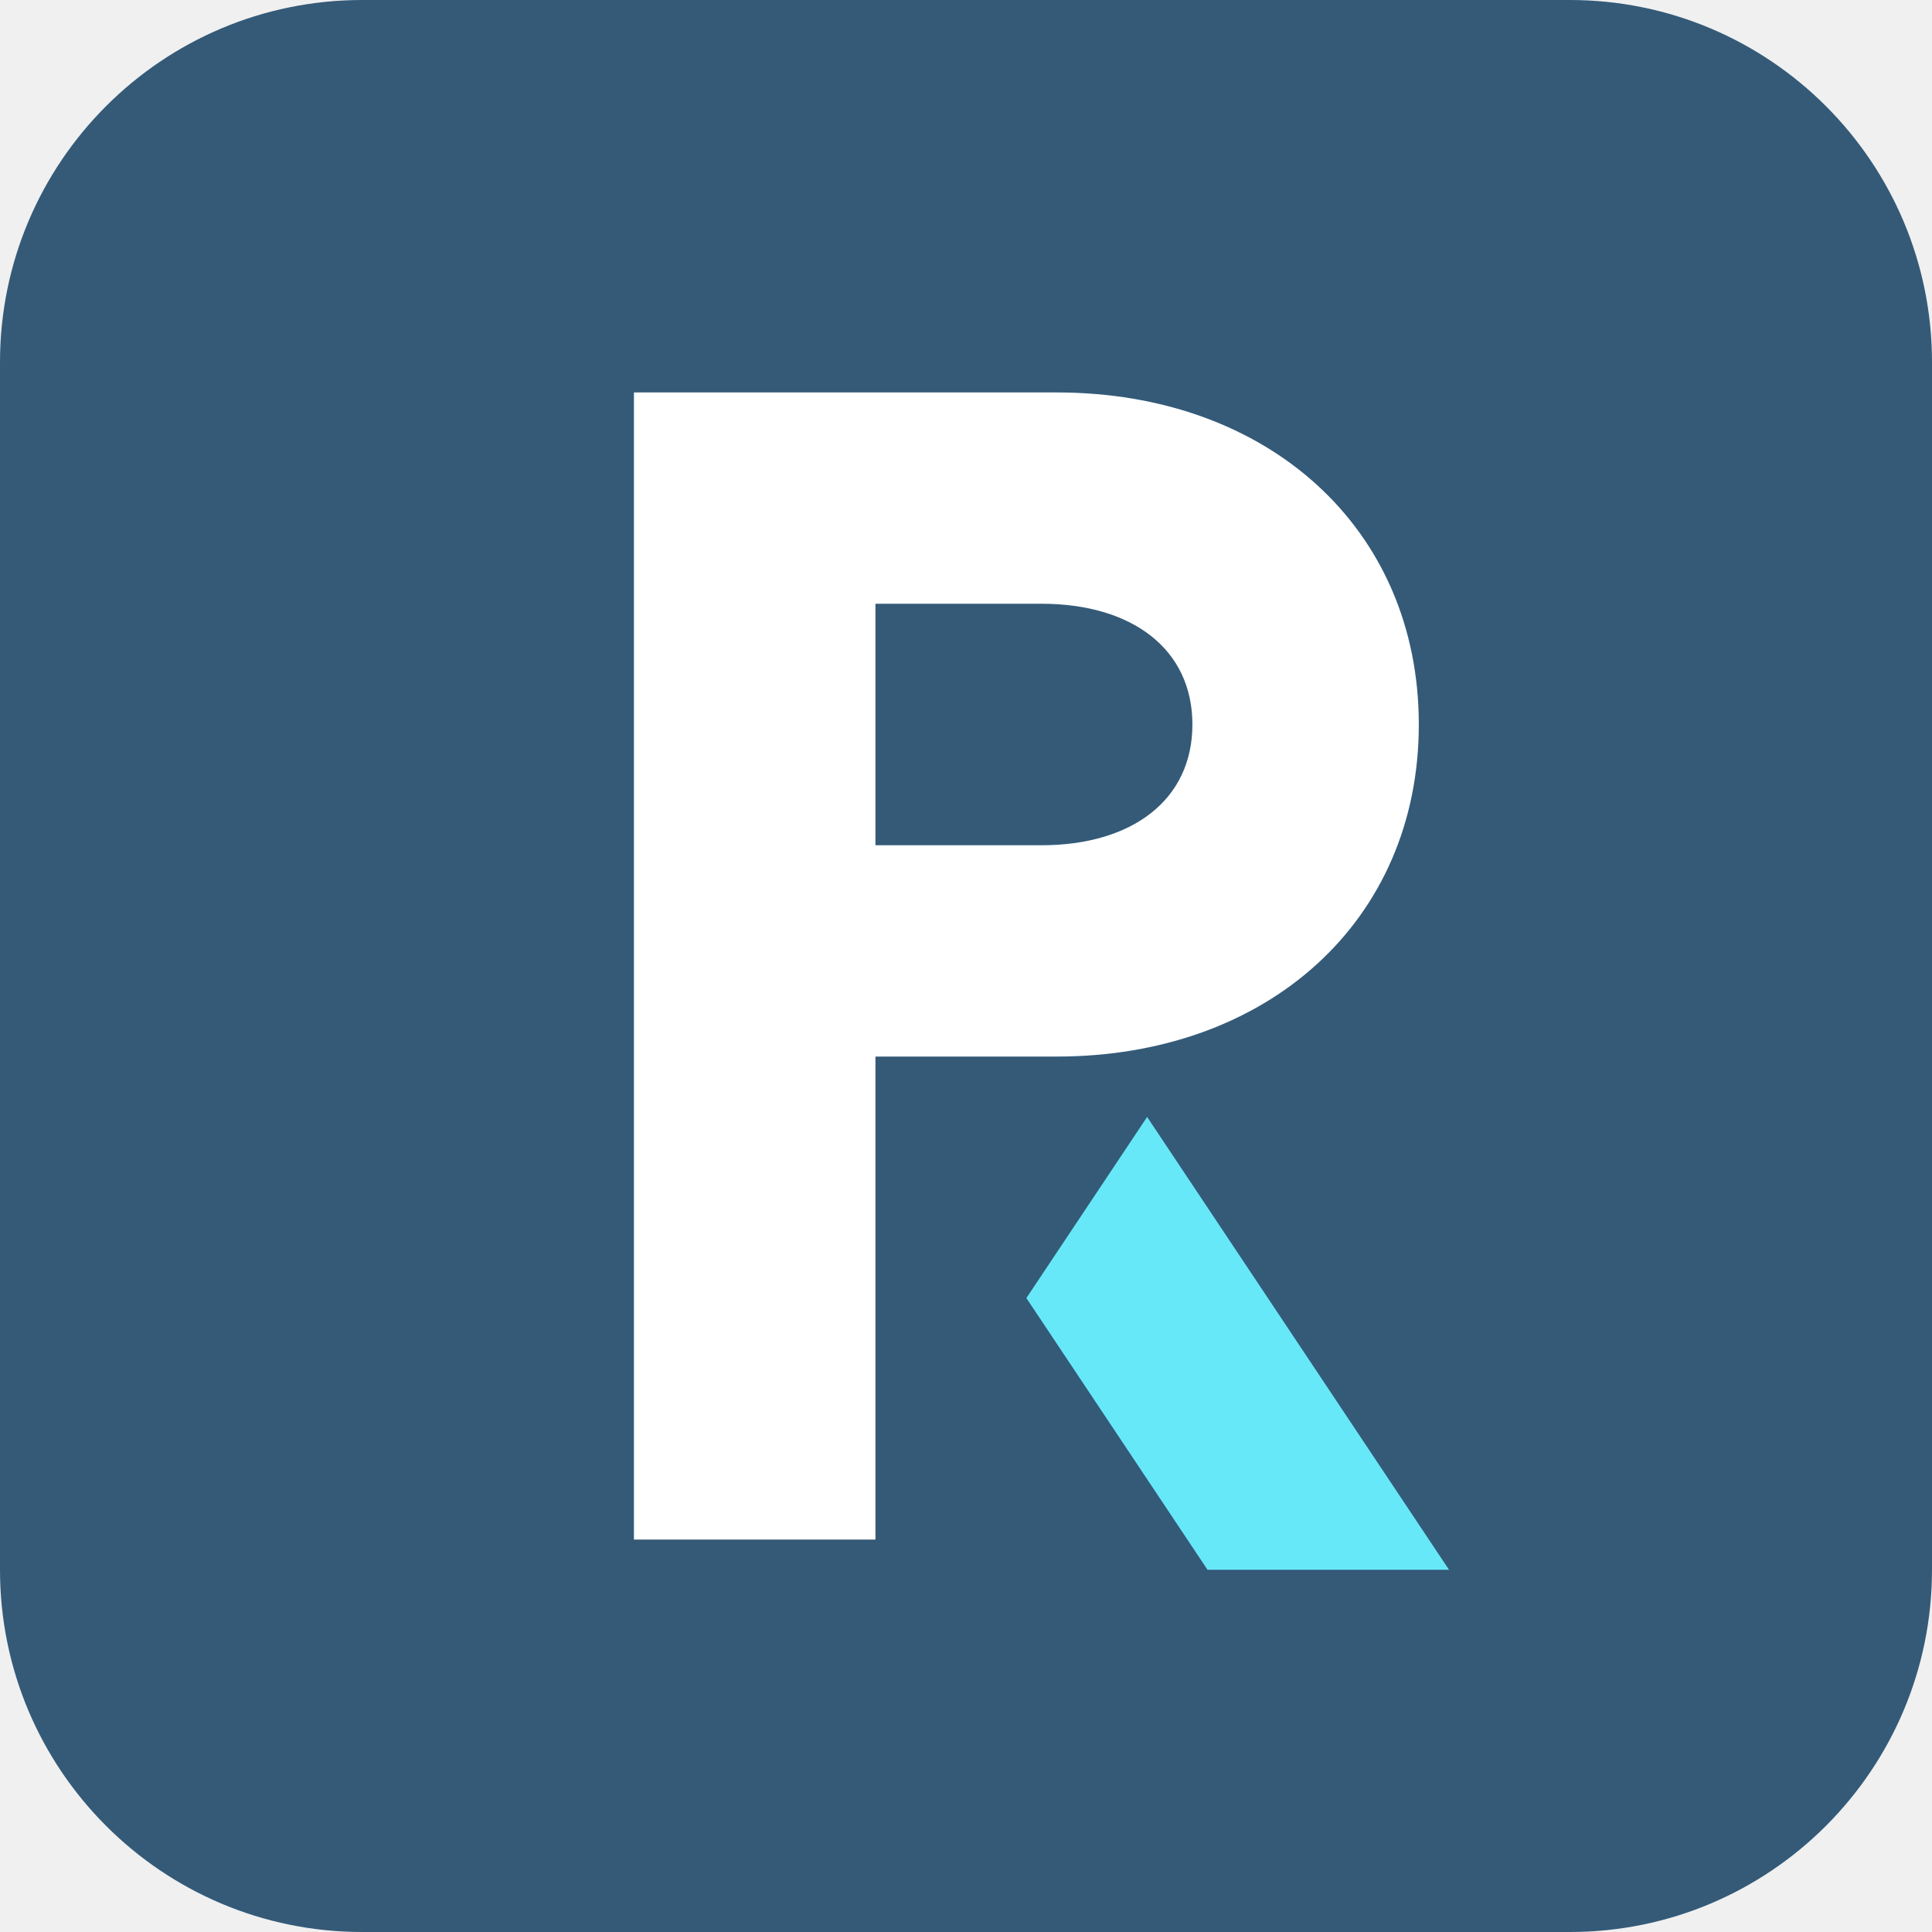
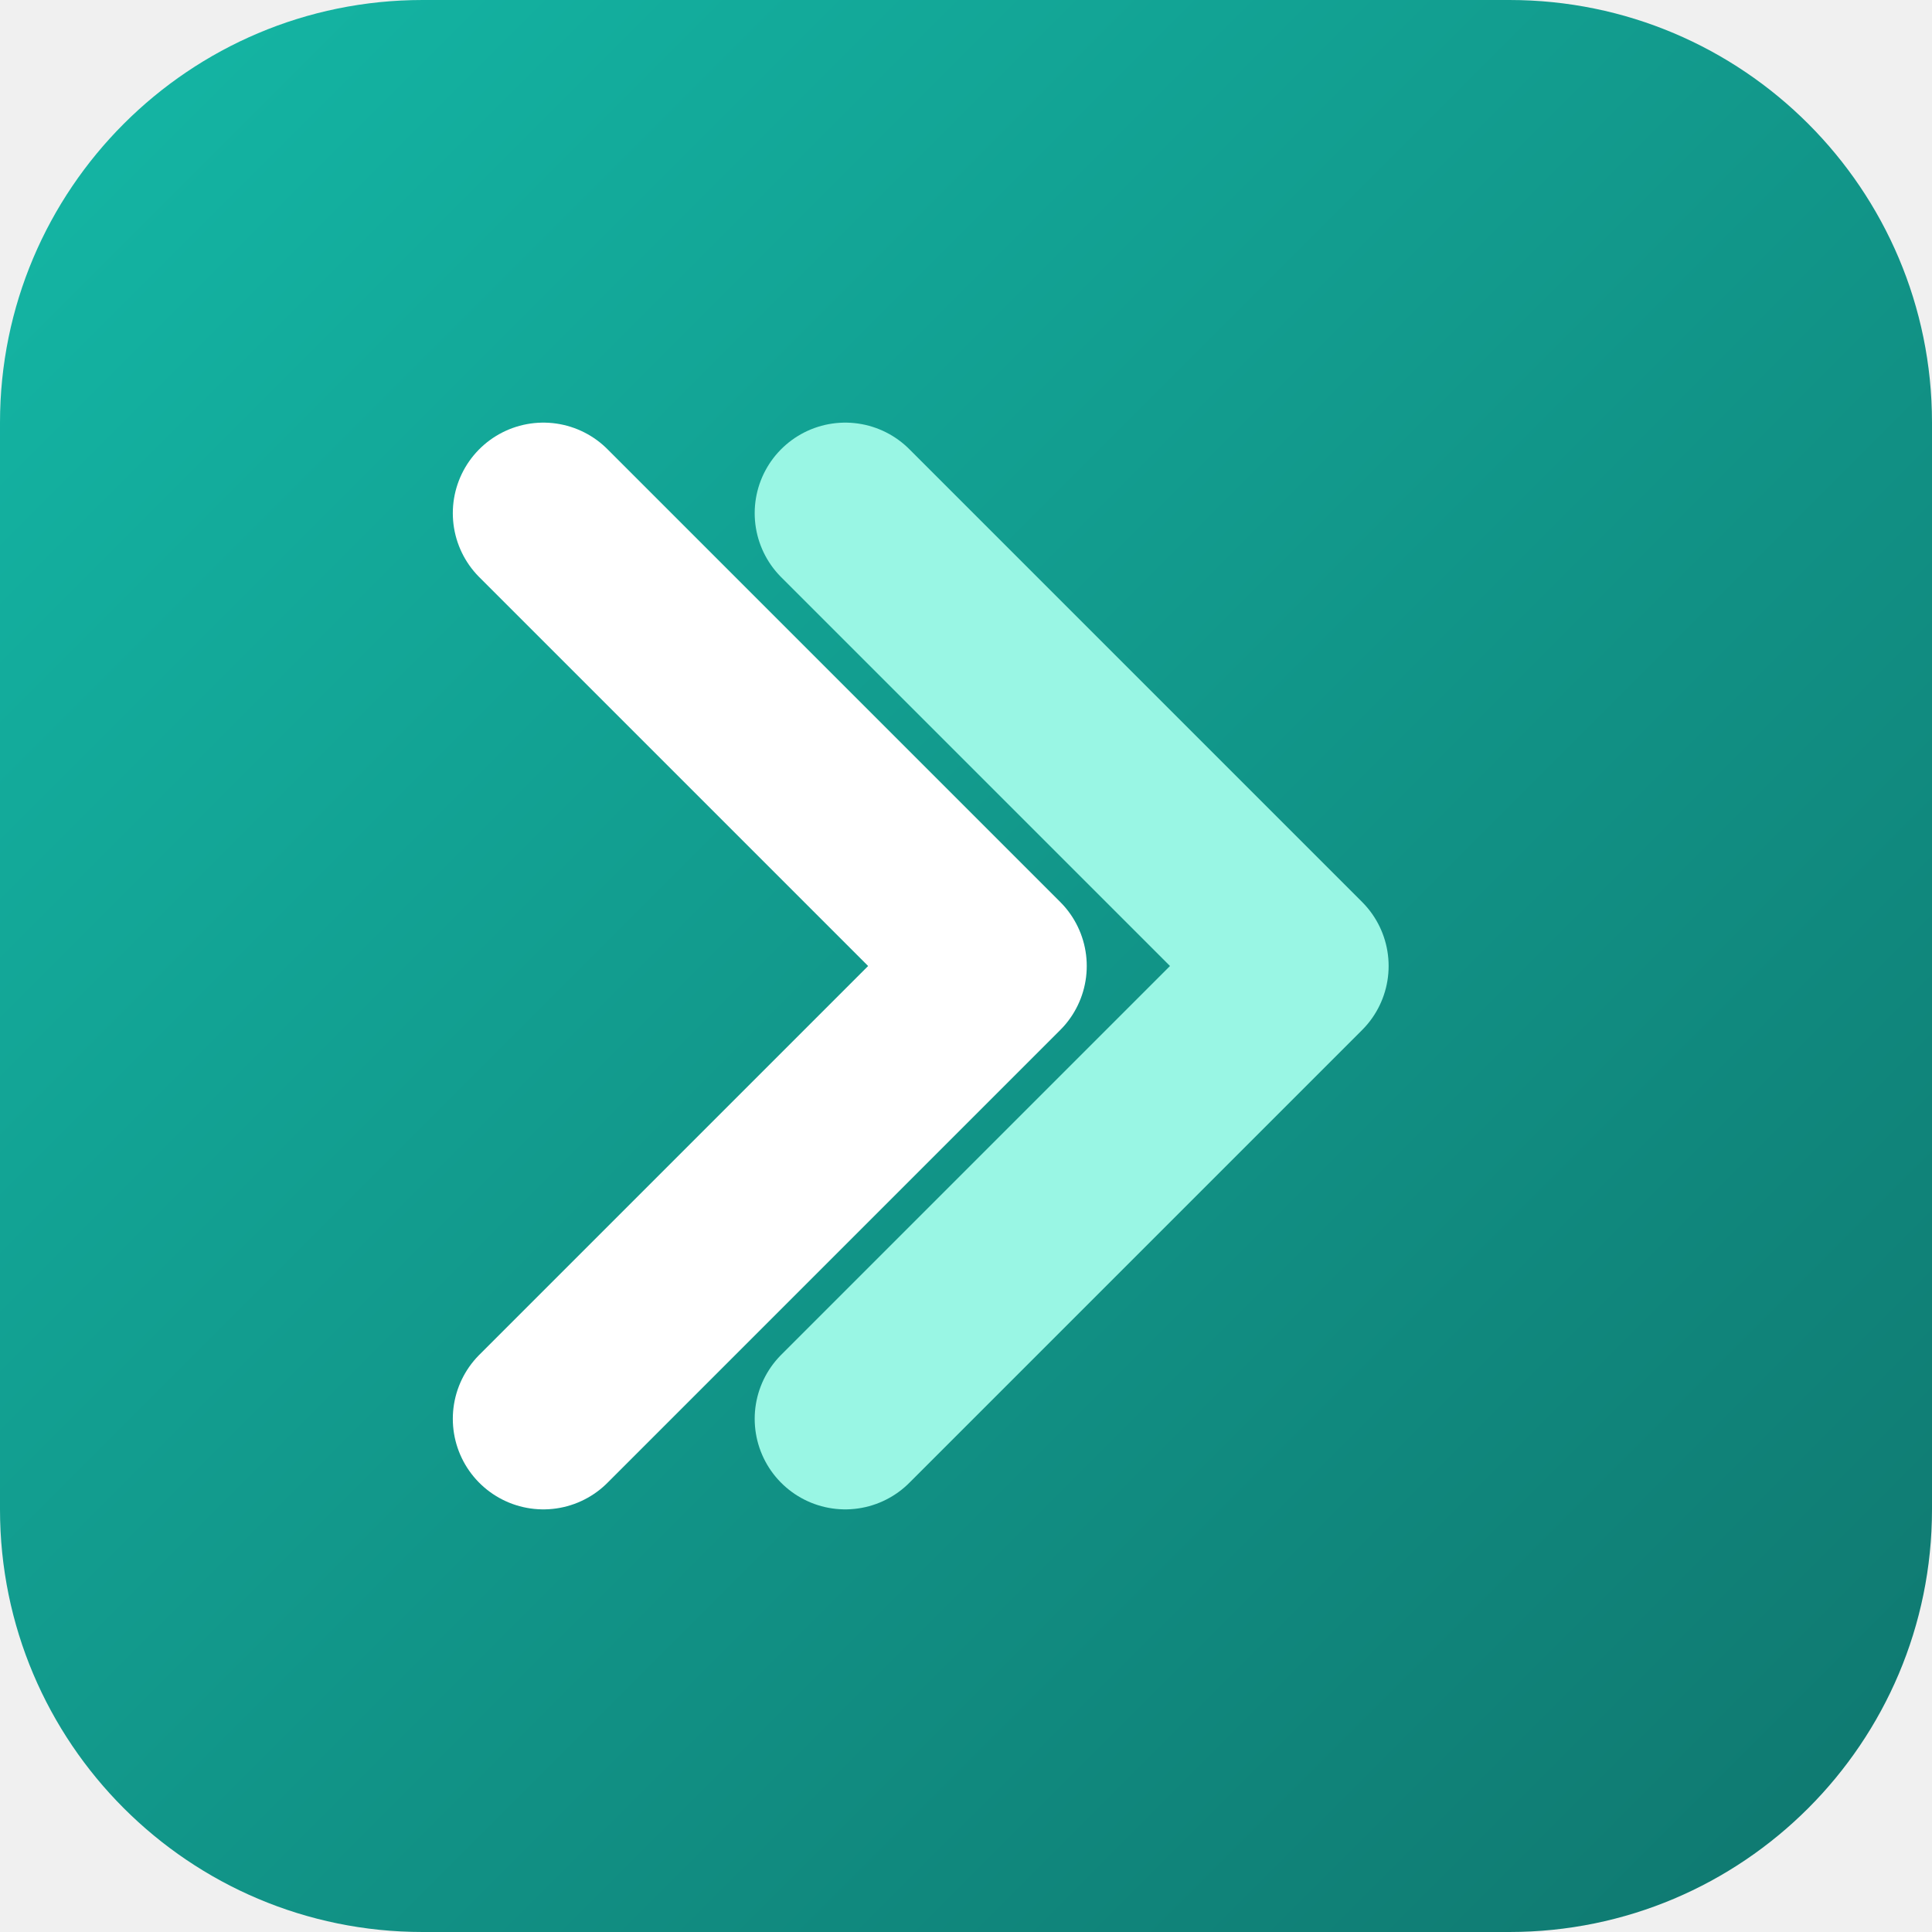
- <svg xmlns="http://www.w3.org/2000/svg" viewBox="0 0 128 128">
-   <rect width="128" height="128" rx="24" fill="#345A78" />
-   <path fill="#FFFFFF" d="M42 26h28c14 0 24 9 24 22s-10 22-24 22H58v32H42V26zm16 30h11c6 0 10-3 10-8s-4-8-10-8H58v16z" />
-   <polygon fill="#67E8F9" points="76,74 96,104 80,104 68,86" />
+ <svg xmlns="http://www.w3.org/2000/svg" viewBox="0 0 128 128" width="128" height="128">
+   <defs>
+     <linearGradient id="psG" x1="0%" y1="0%" x2="100%" y2="100%">
+       <stop offset="0%" stop-color="#14B8A6" />
+       <stop offset="100%" stop-color="#0F766E" />
+     </linearGradient>
+   </defs>
+   <rect width="128" height="128" rx="28" fill="url(#psG)" />
+   <path d="M36 34 L66 64 L36 94" fill="none" stroke="#FFFFFF" stroke-width="12" stroke-linecap="round" stroke-linejoin="round" />
+   <path d="M56 34 L86 64 L56 94" fill="none" stroke="#99F6E4" stroke-width="12" stroke-linecap="round" stroke-linejoin="round" />
</svg>
